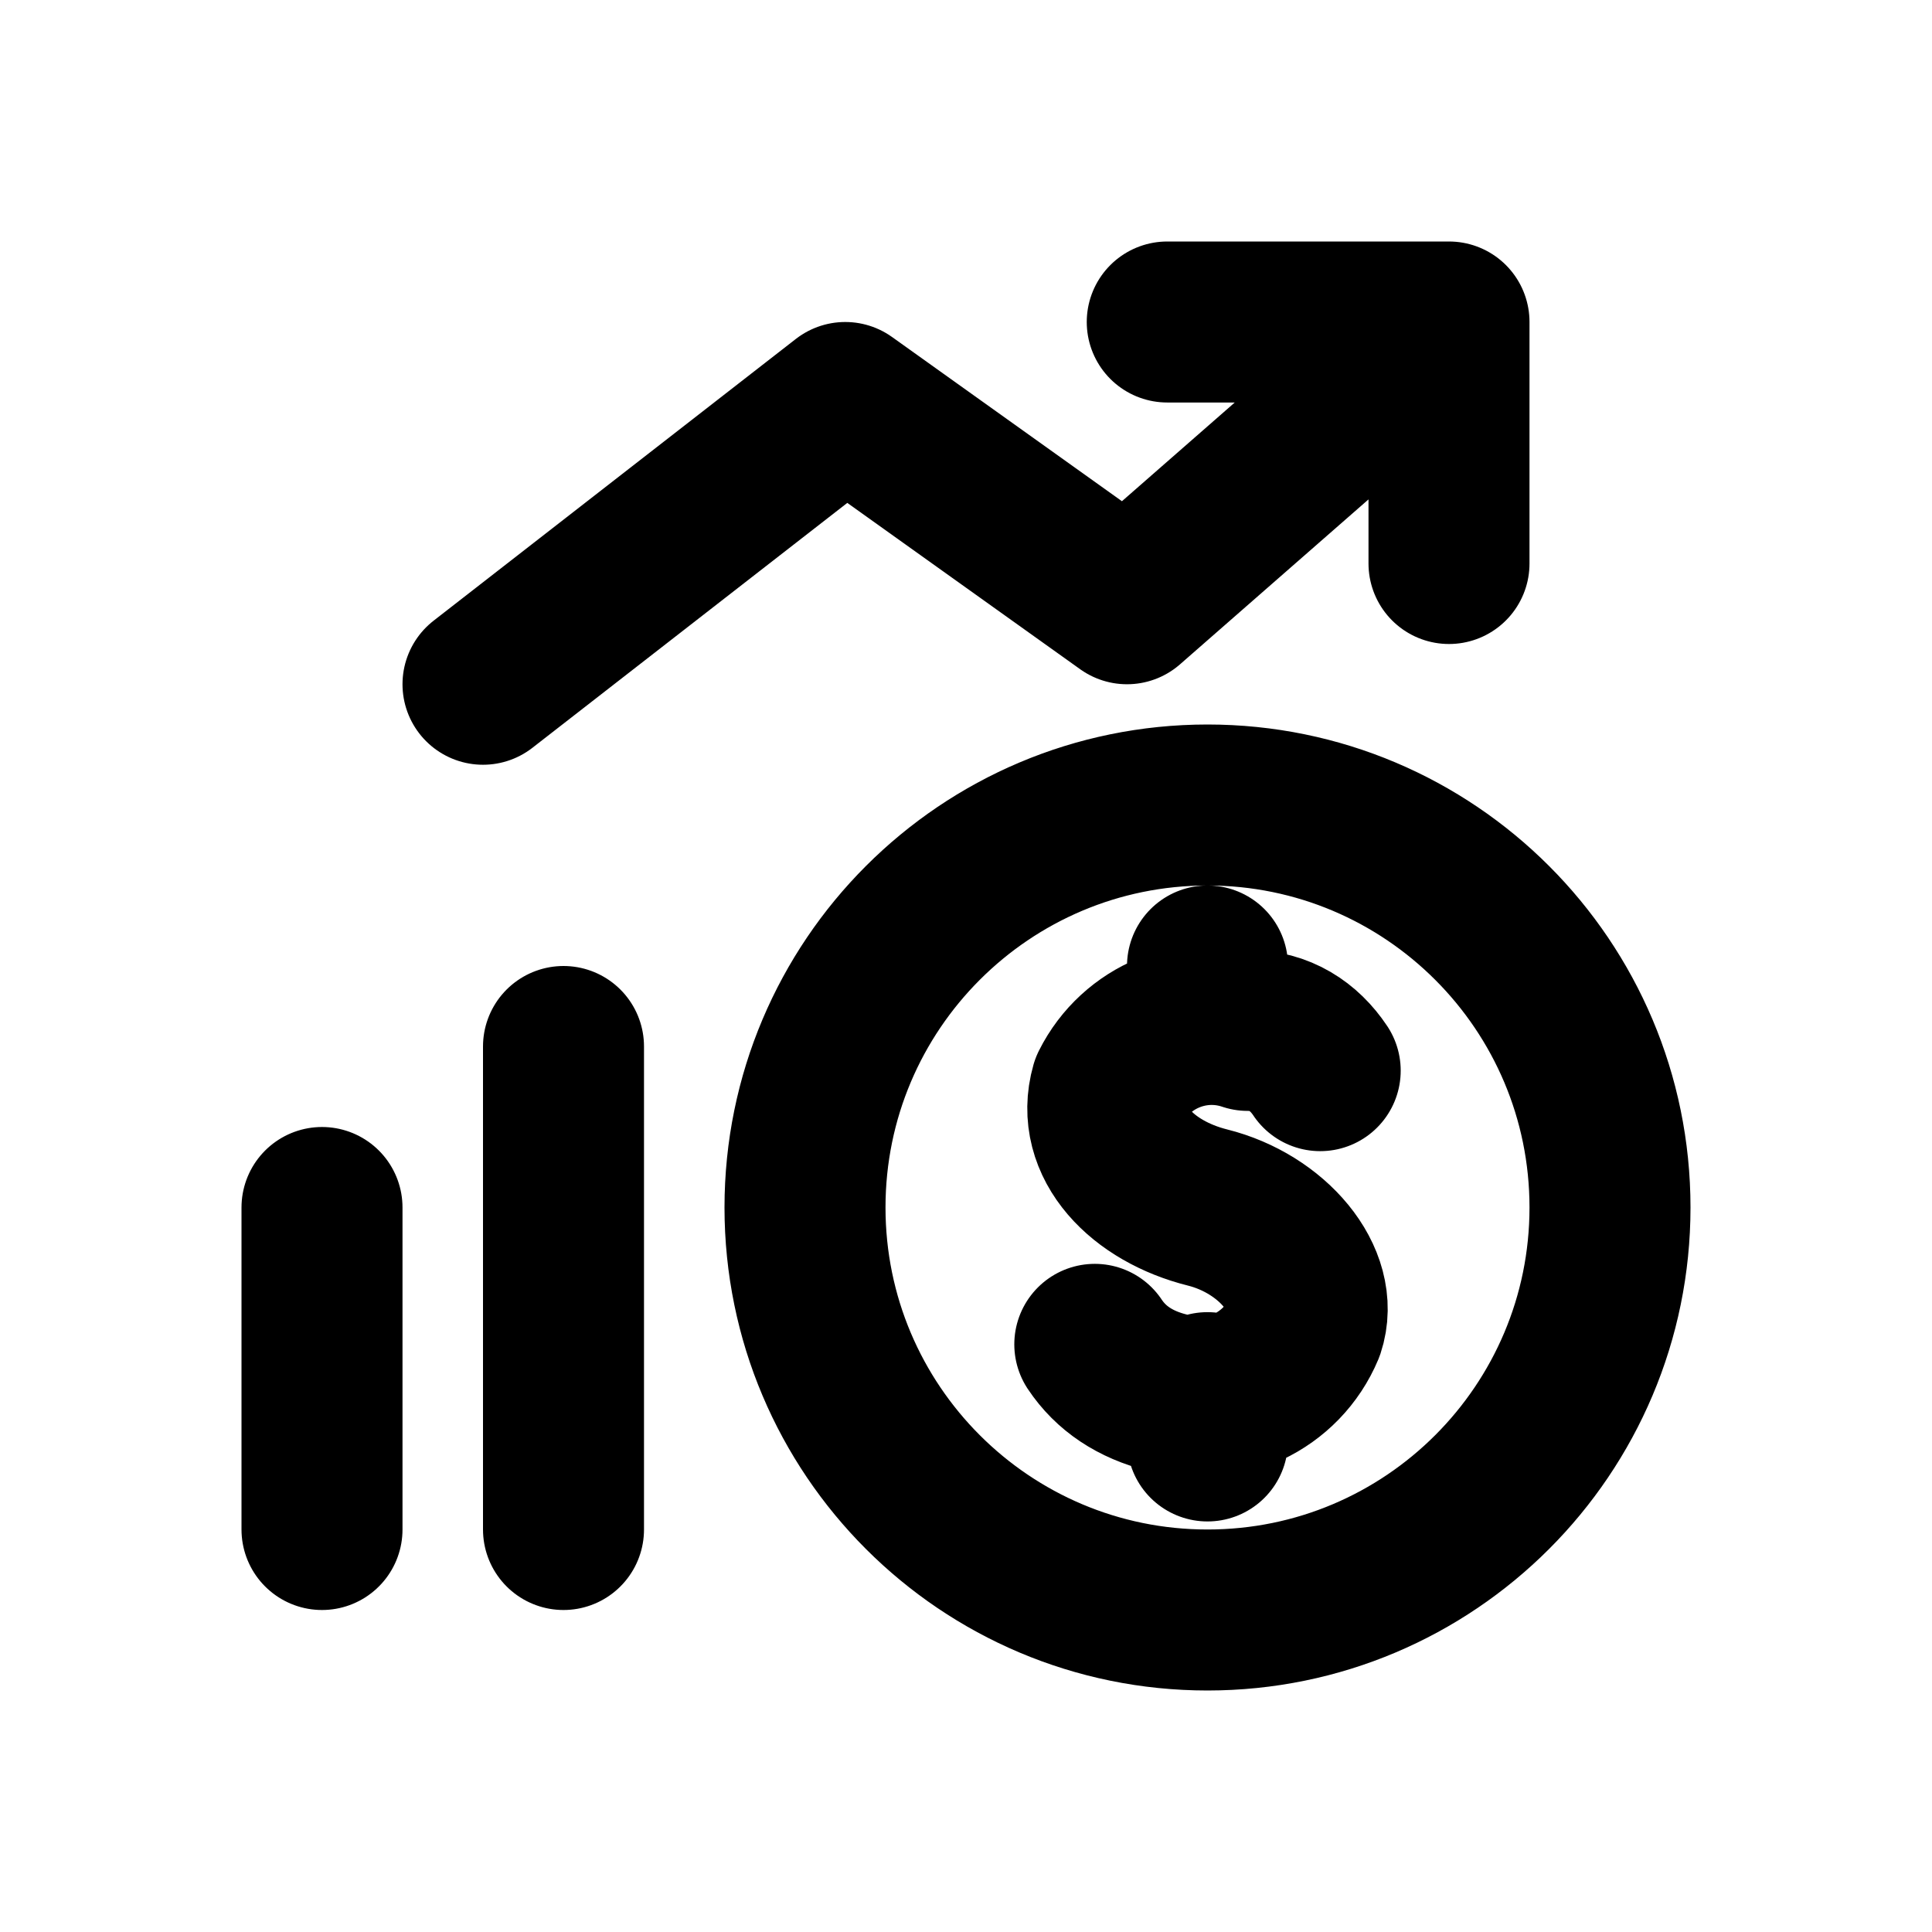
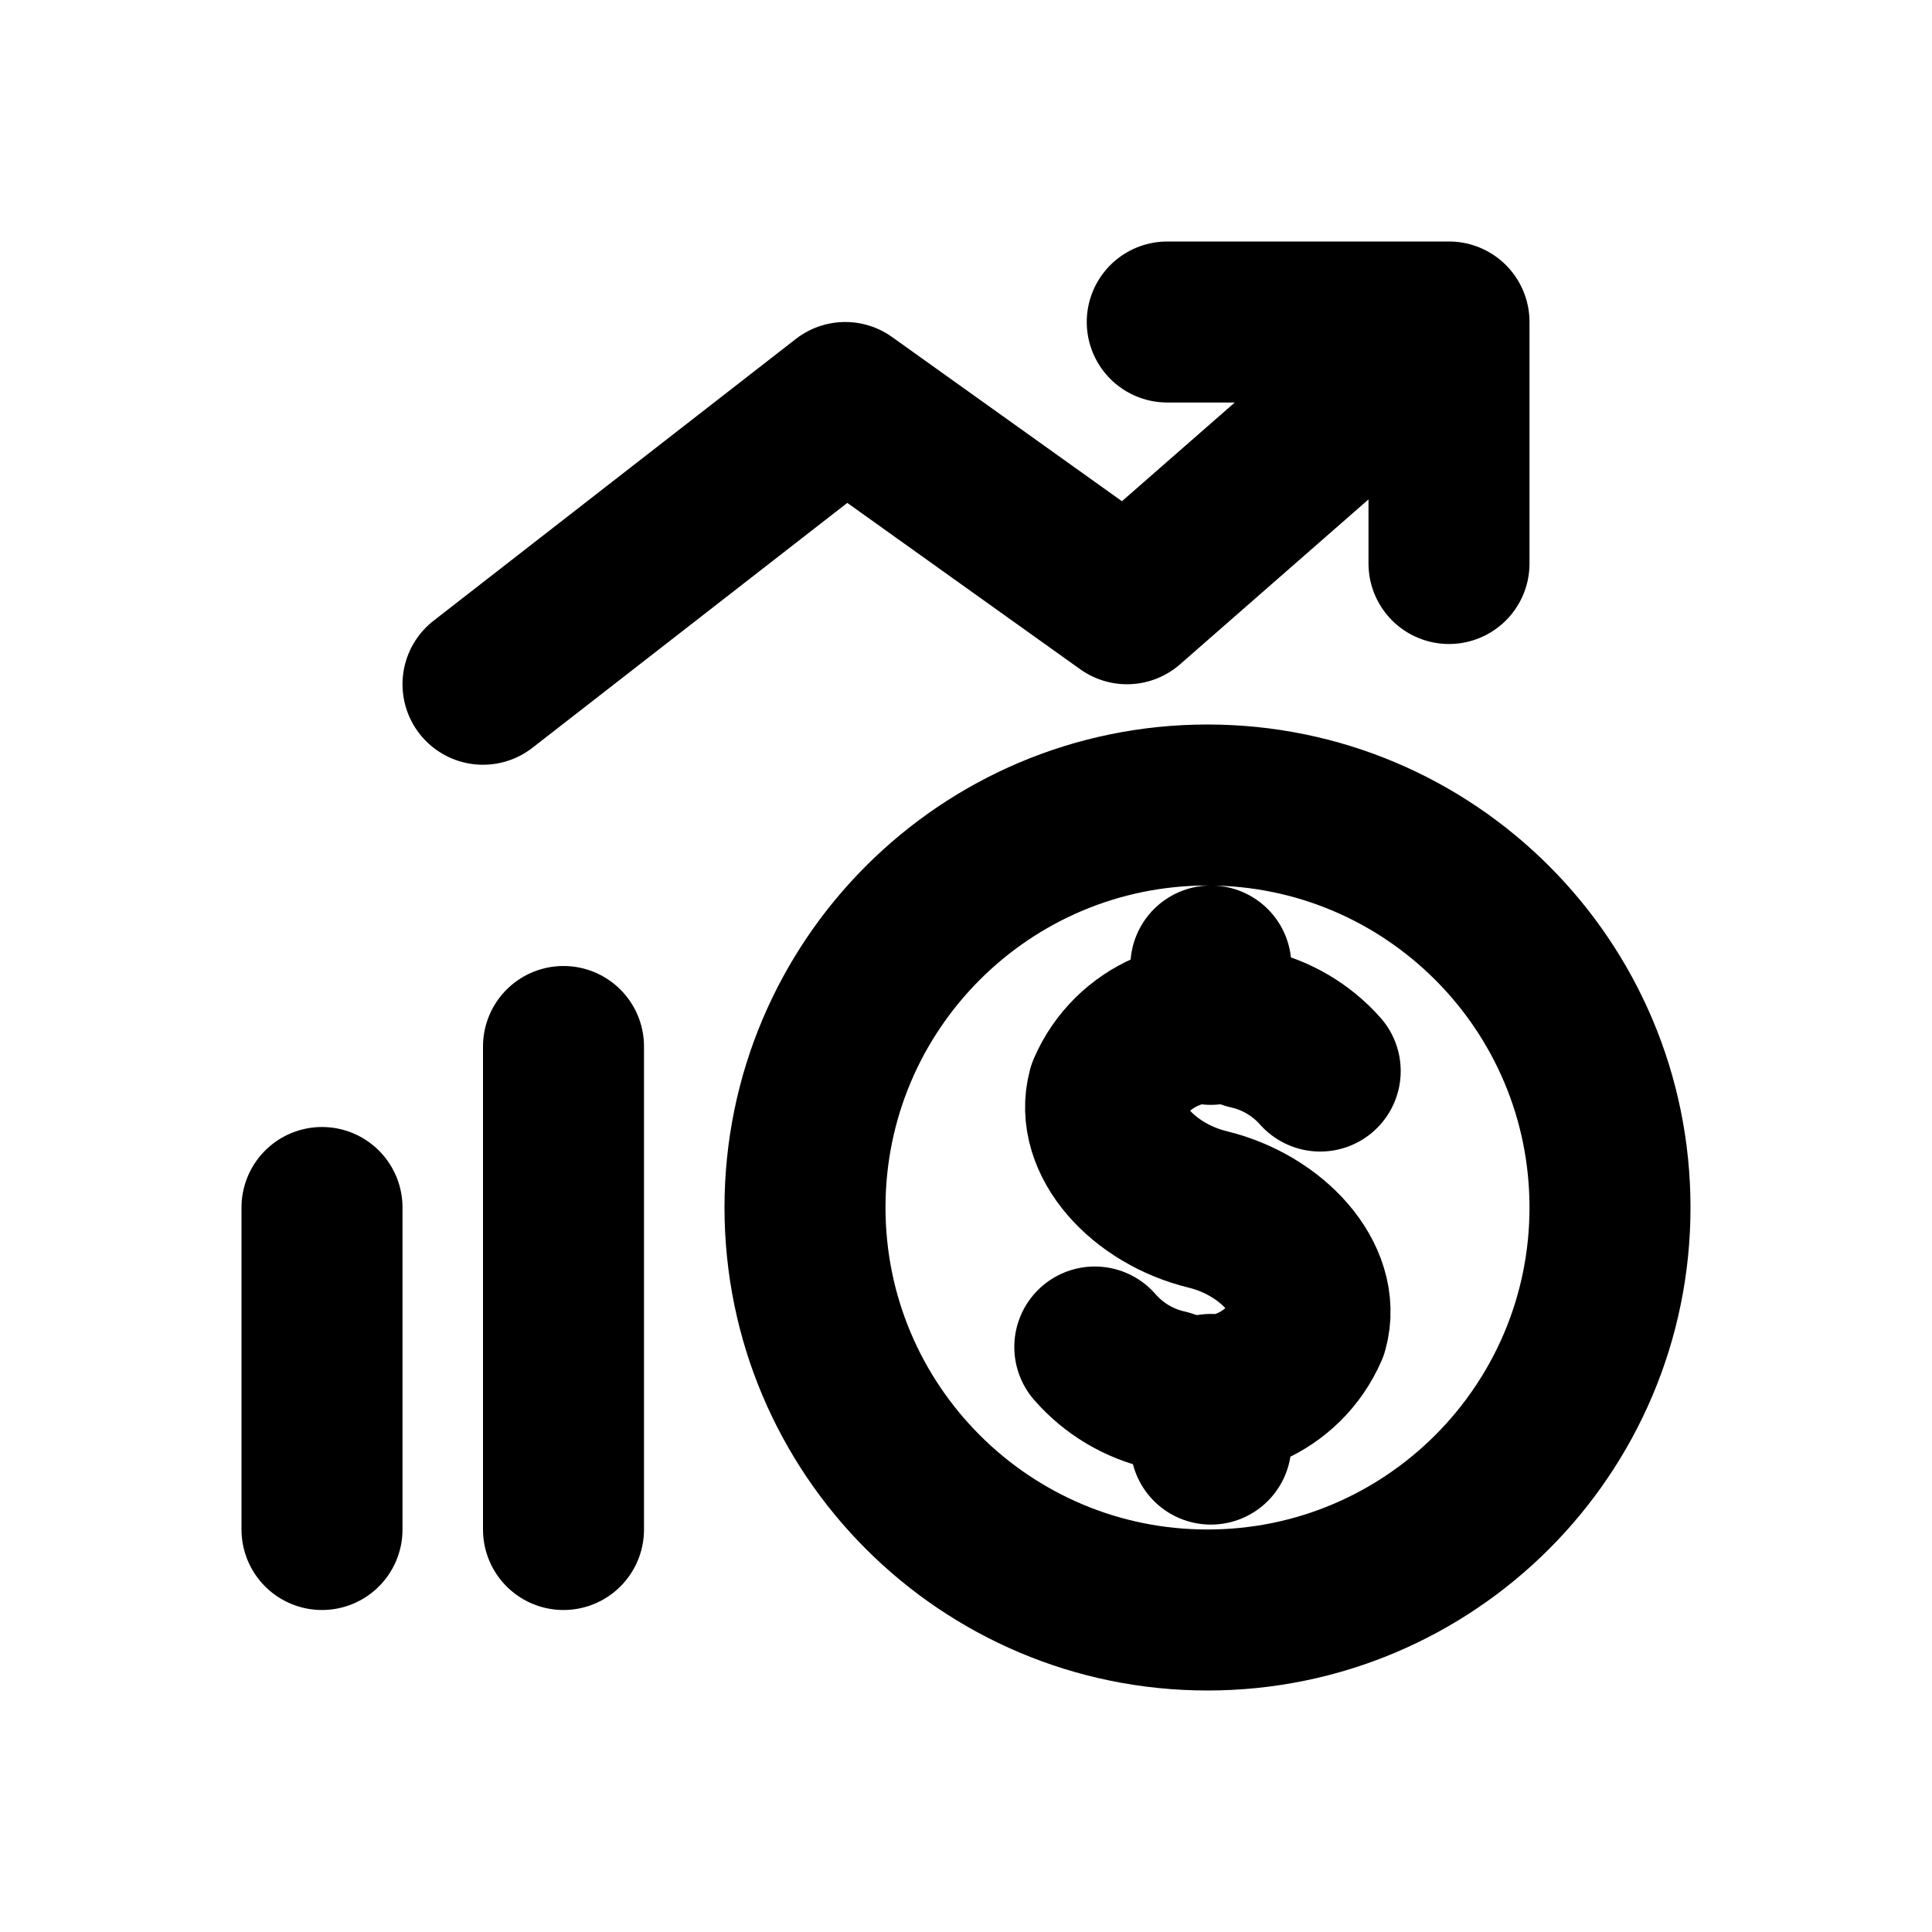
<svg xmlns="http://www.w3.org/2000/svg" width="24" height="24" fill="none" viewBox="0 0 24 24">
-   <path stroke="currentColor" stroke-linecap="round" stroke-linejoin="round" stroke-width="2" d="M13.6 16.7c.2.3.5.5.9.6a1.4 1.4 0 0 0 1.7-.8c.2-.6-.4-1.3-1.2-1.5-.8-.2-1.4-.8-1.2-1.5a1.4 1.4 0 0 1 1.7-.7c.4 0 .7.2.9.5m-1.4 4v.6m0-5.9v.7M4 15v4m3-6v6M6 8.5 10.5 5 14 7.5 18 4m0 0h-3.5M18 4v3m2 8a5 5 0 1 1-10 0 5 5 0 0 1 10 0Z" />
+   <path stroke="currentColor" stroke-linecap="round" stroke-linejoin="round" stroke-width="2" d="M13.6 16.733c.234.269.548.456.895.534a1.4 1.4 0 0 0 1.75-.762c.172-.615-.446-1.287-1.242-1.481-.796-.194-1.41-.861-1.241-1.481a1.4 1.4 0 0 1 1.75-.762c.343.077.654.26.888.524m-1.358 4.017v.617m0-5.939v.725M4 15v4m3-6v6M6 8.5 10.5 5 14 7.5 18 4m0 0h-3.5M18 4v3m2 8a5 5 0 1 1-10 0 5 5 0 0 1 10 0Z" />
</svg>
